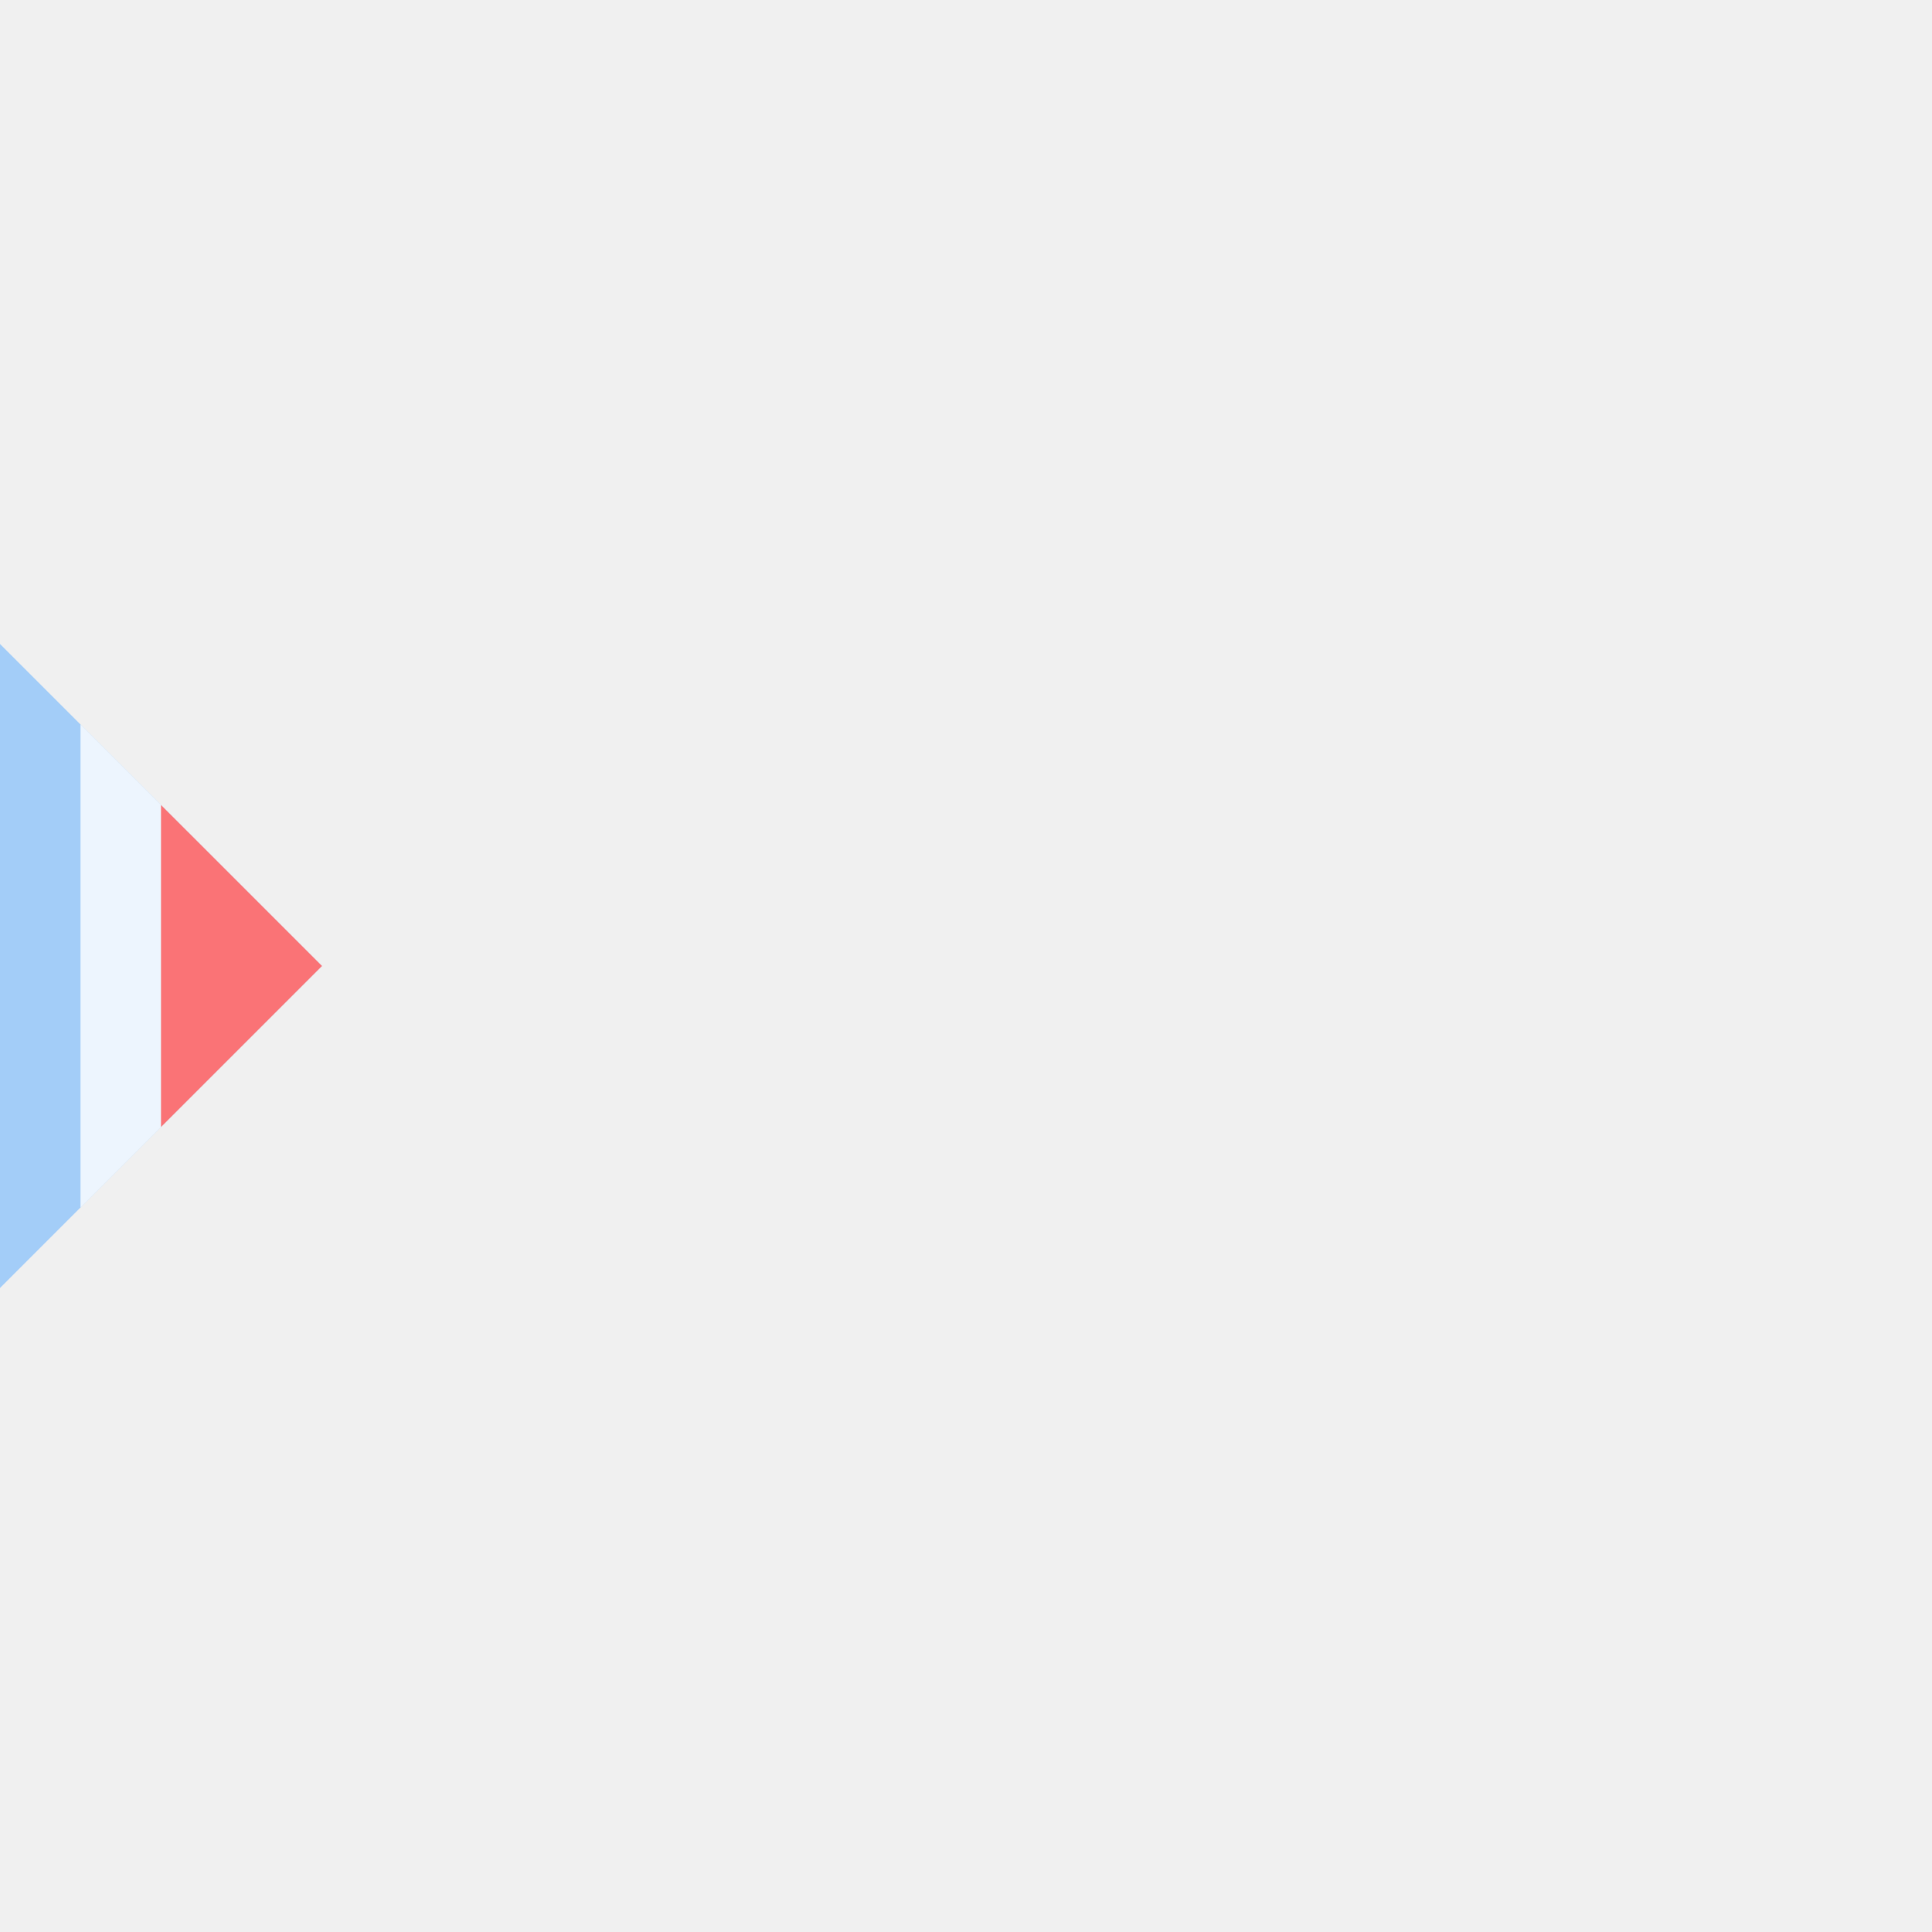
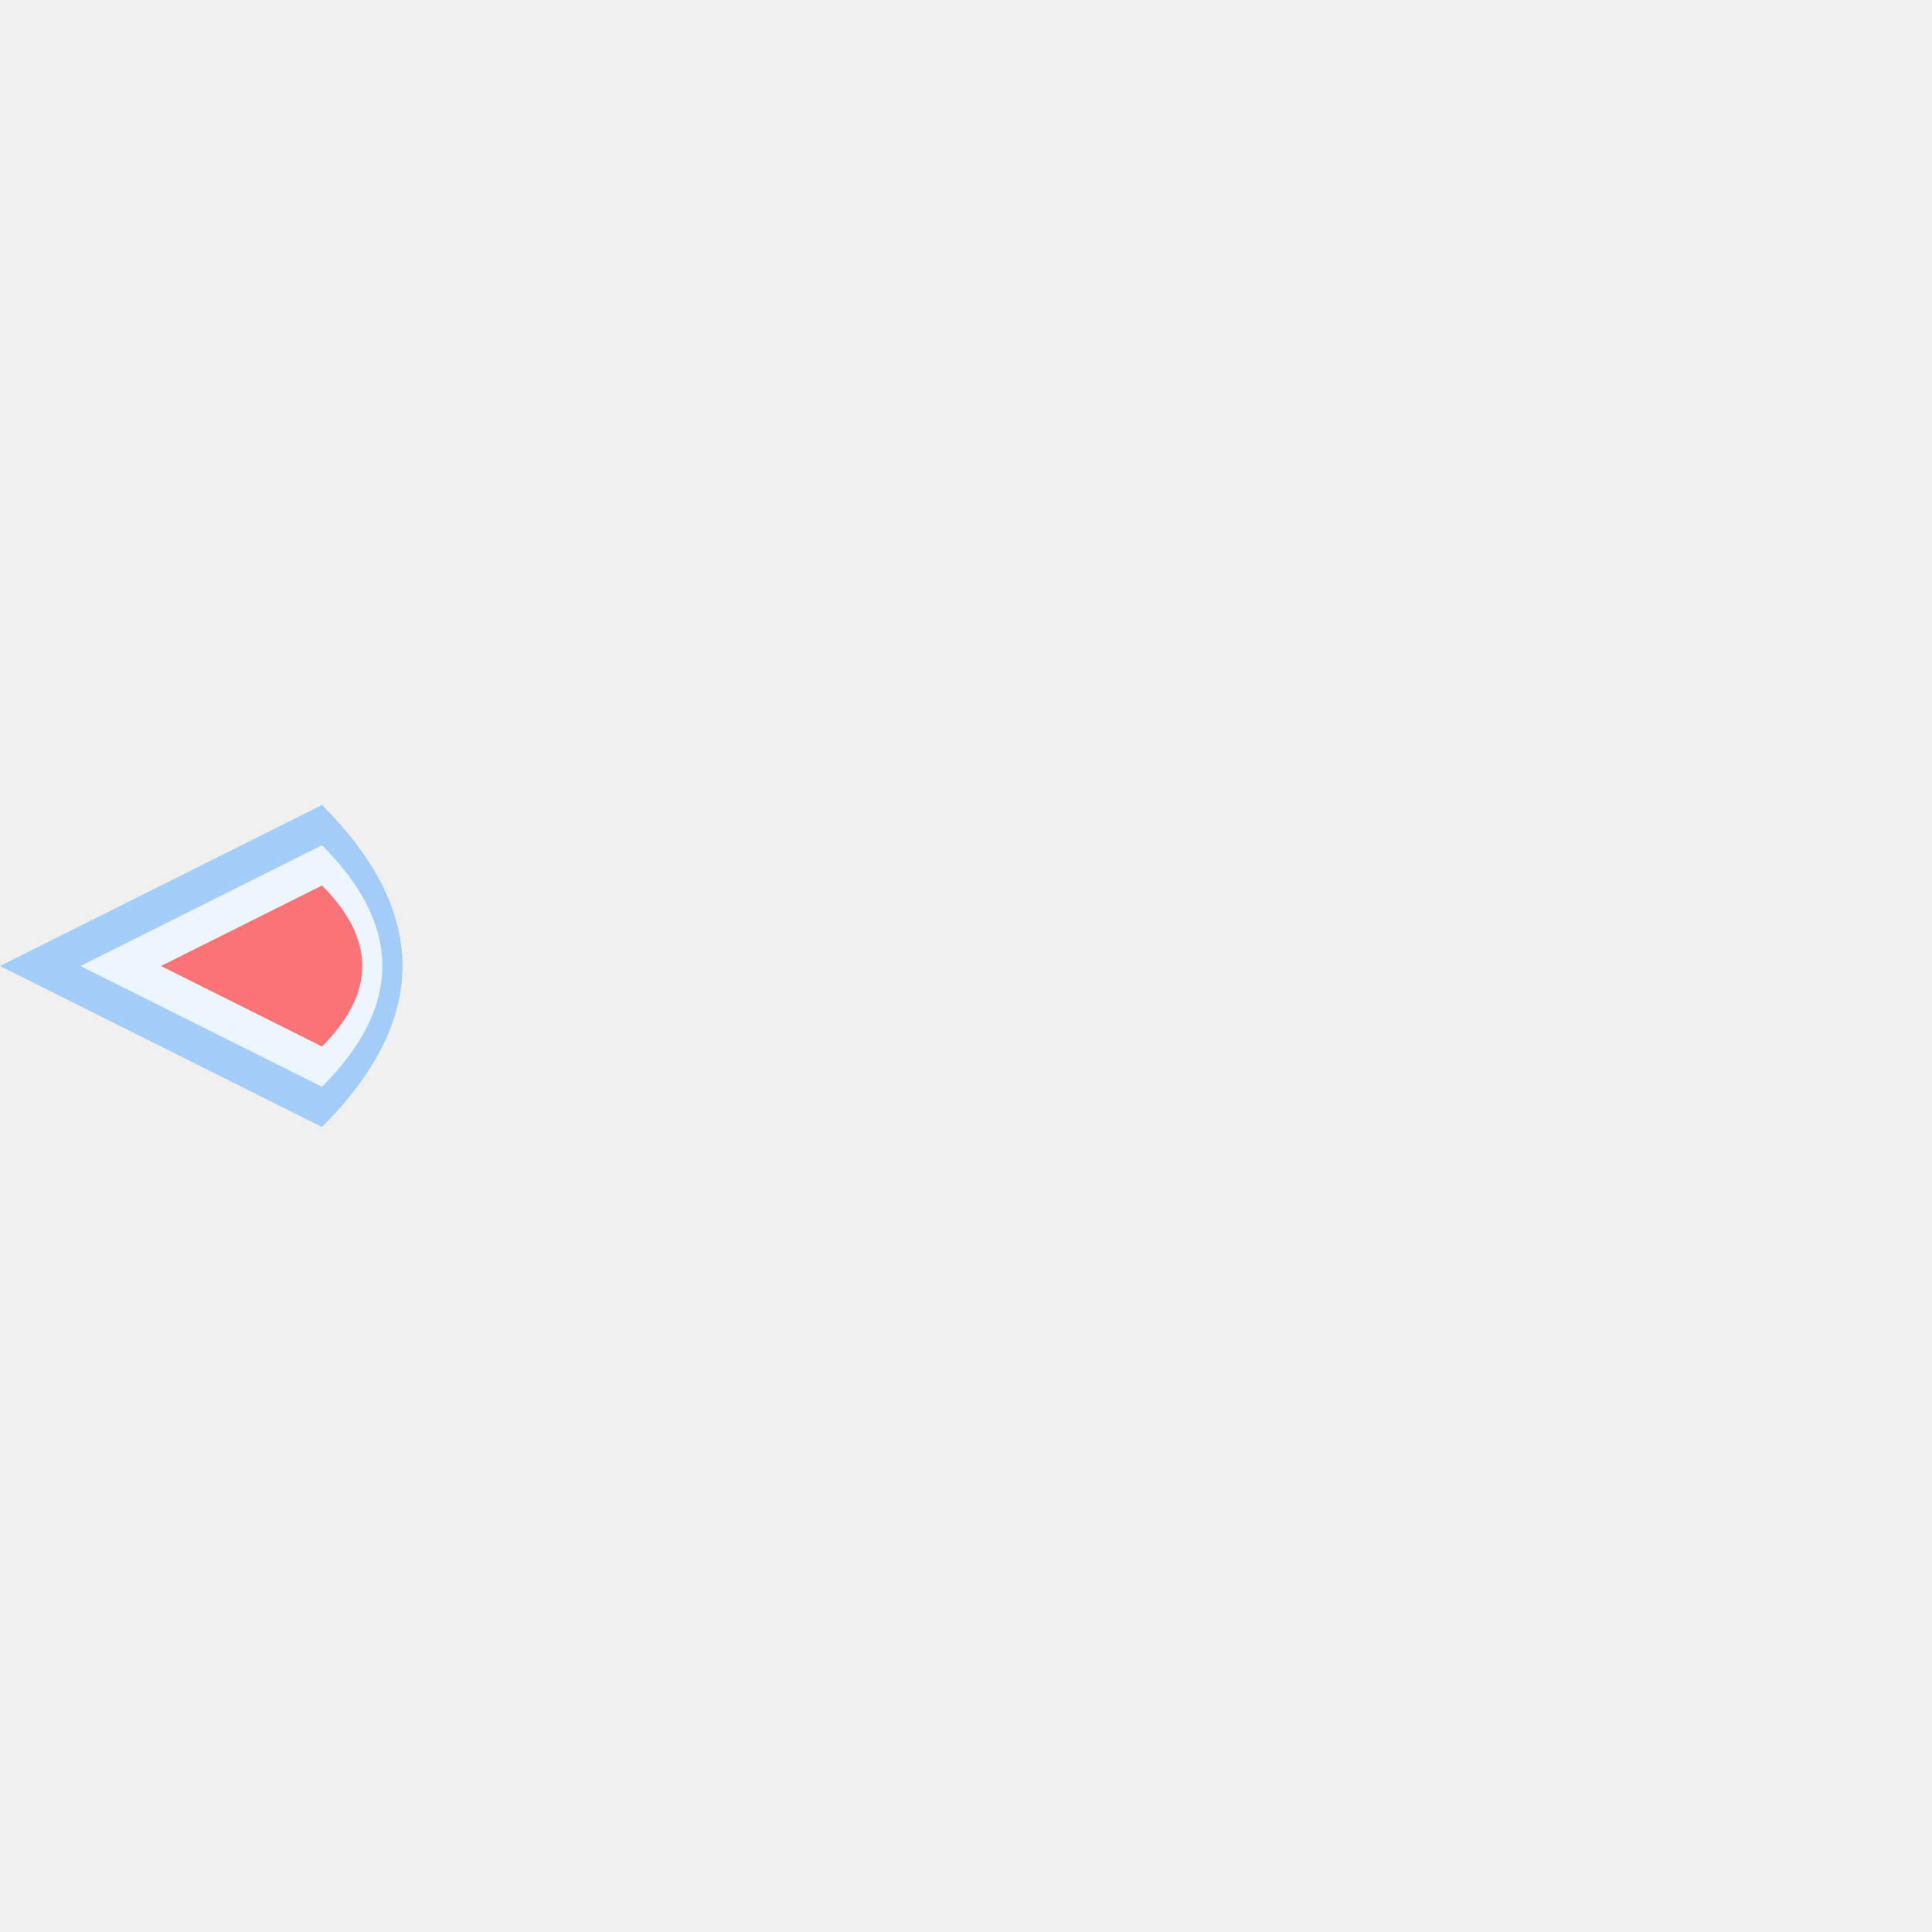
<svg xmlns="http://www.w3.org/2000/svg" width="48" height="48" viewBox="0 0 48 48">
  <g>
-     <polygon points="8,24 0,16 0,32" fill="#57aaff" fill-opacity="0.5" />
-     <polygon points="8,24 2,18 2,30" fill="#ffffff" fill-opacity="0.8" />
-     <polygon points="8,24 4,20 4,28" fill="#ff3c3c" fill-opacity="0.7" />
+     <path d="M 0 24 L 8 20 Q 12 24 8 28 Z" fill="#57aaff" fill-opacity="0.5" />
+     <path d="M 2 24 L 8 21 Q 11 24 8 27 Z" fill="#ffffff" fill-opacity="0.8" />
+     <path d="M 4 24 L 8 22 Q 10 24 8 26 Z" fill="#ff3c3c" fill-opacity="0.7" />
  </g>
</svg>
